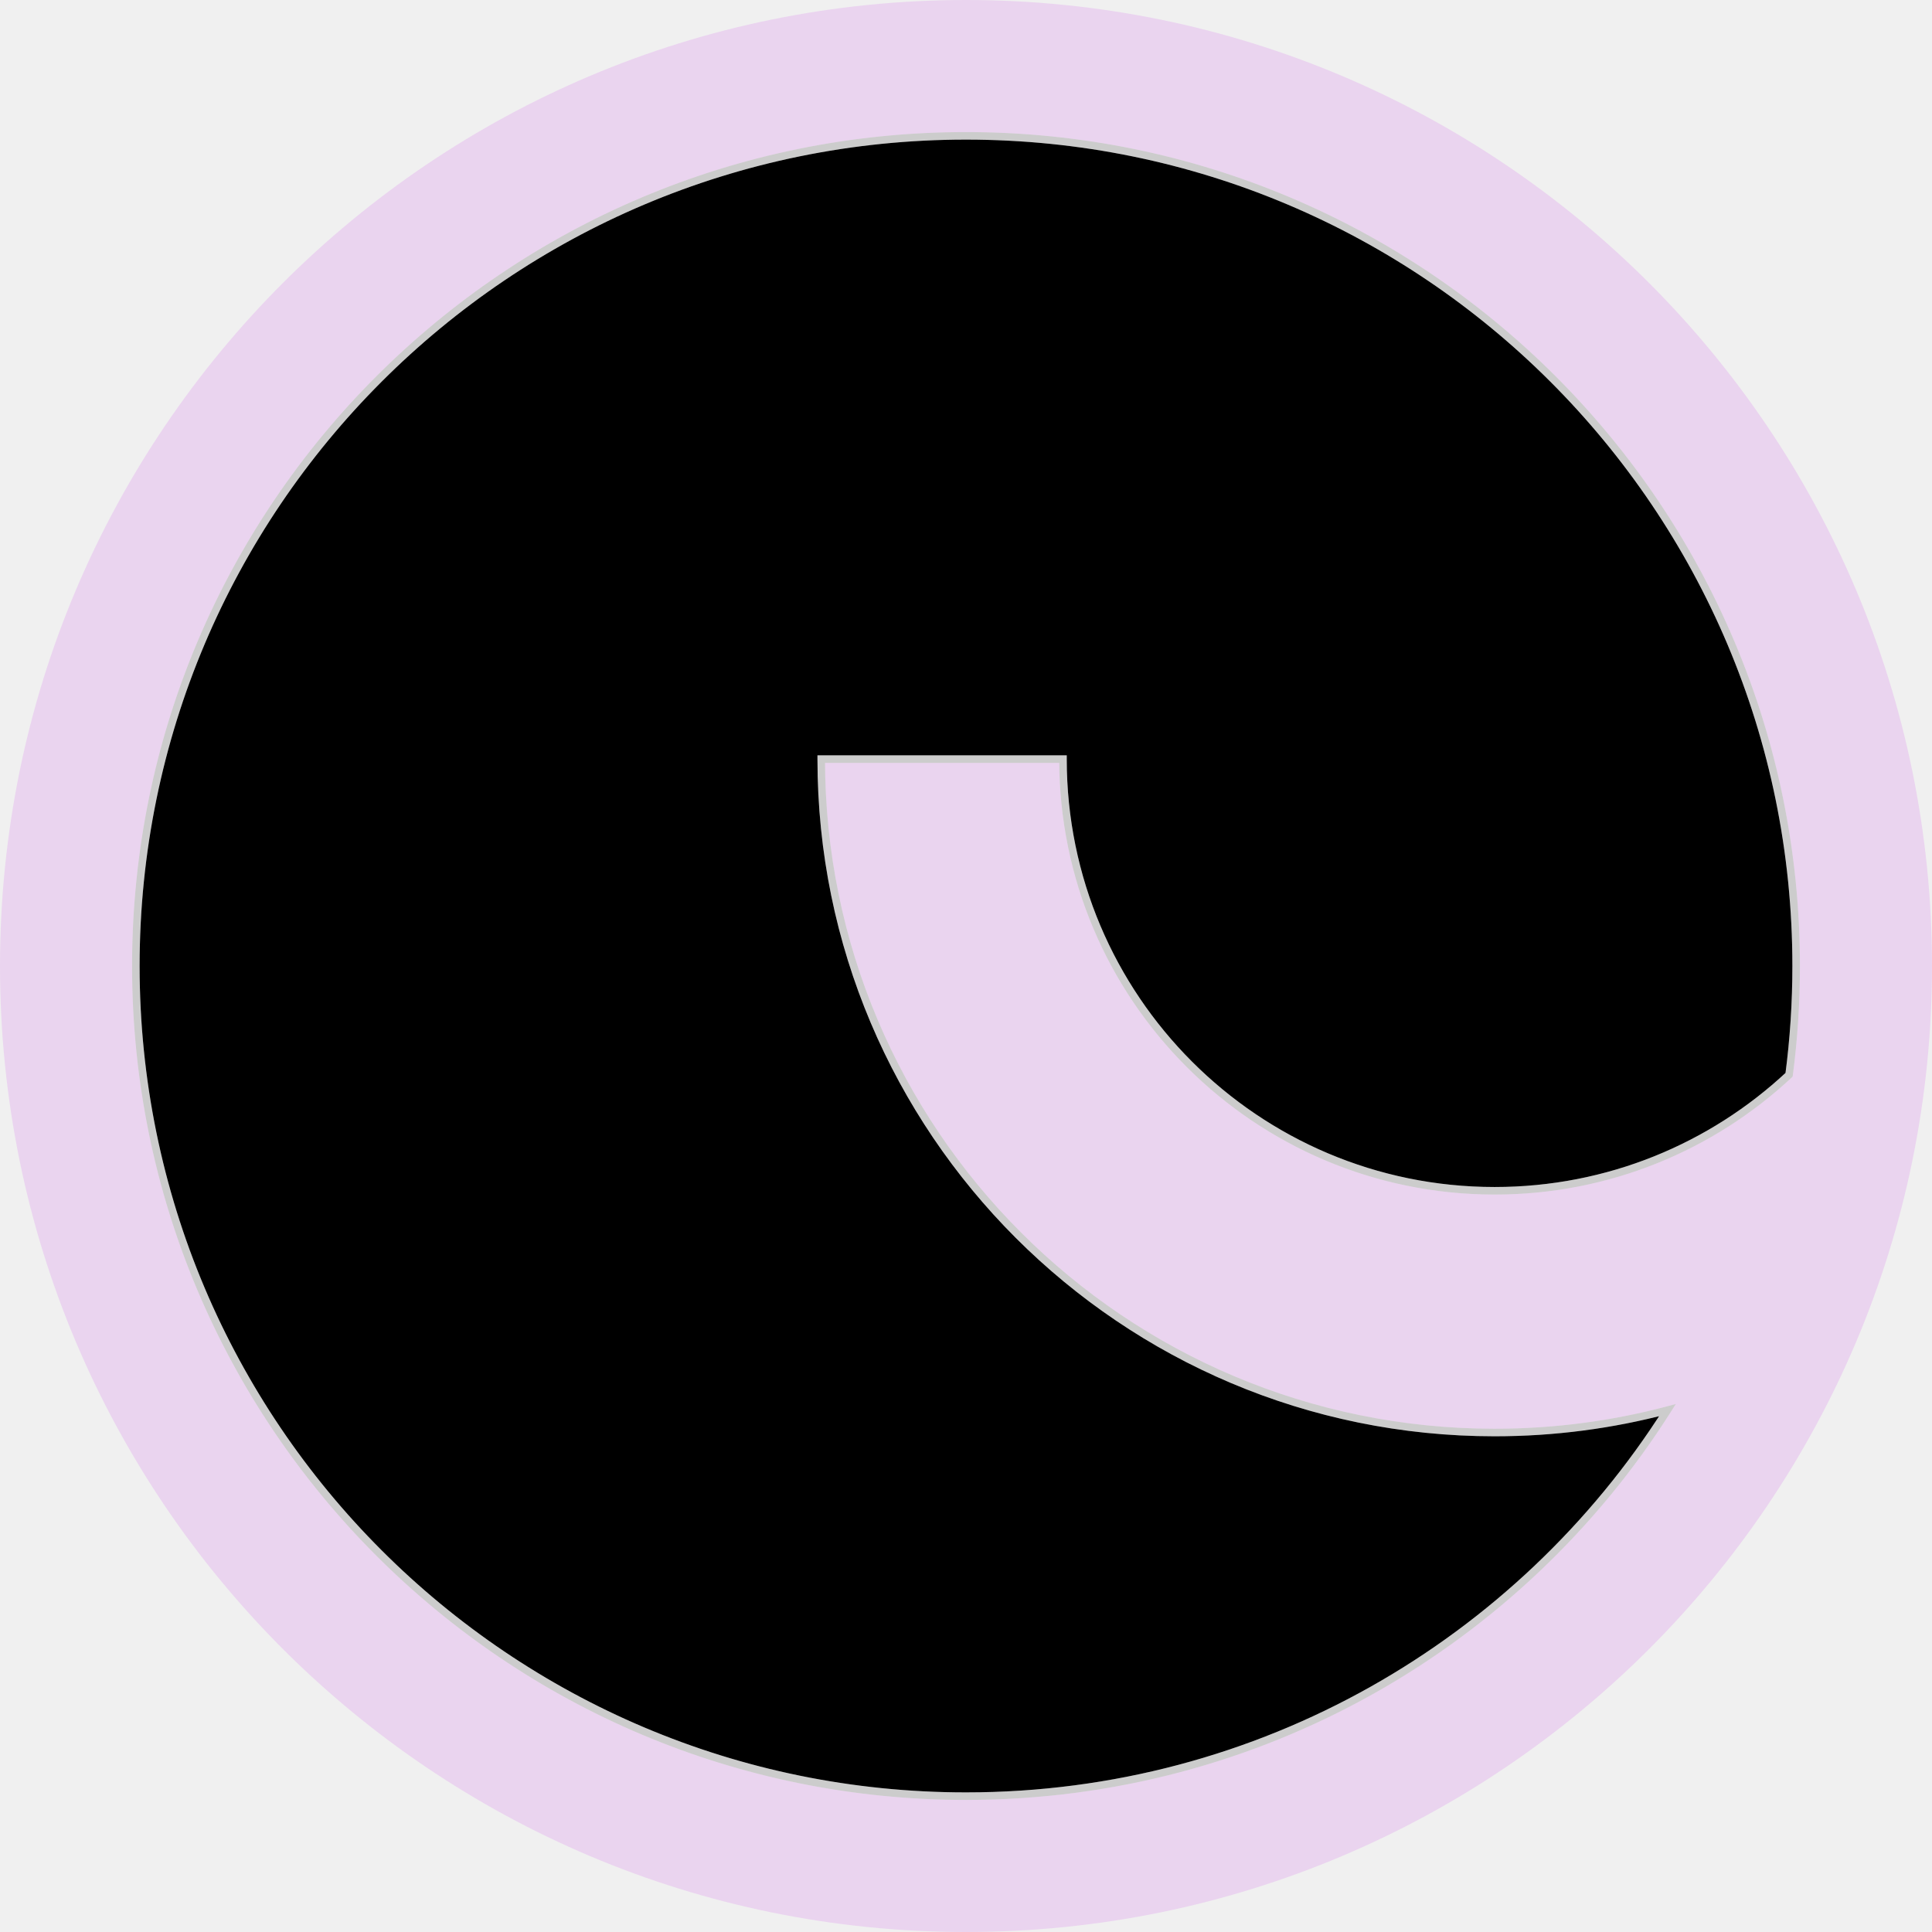
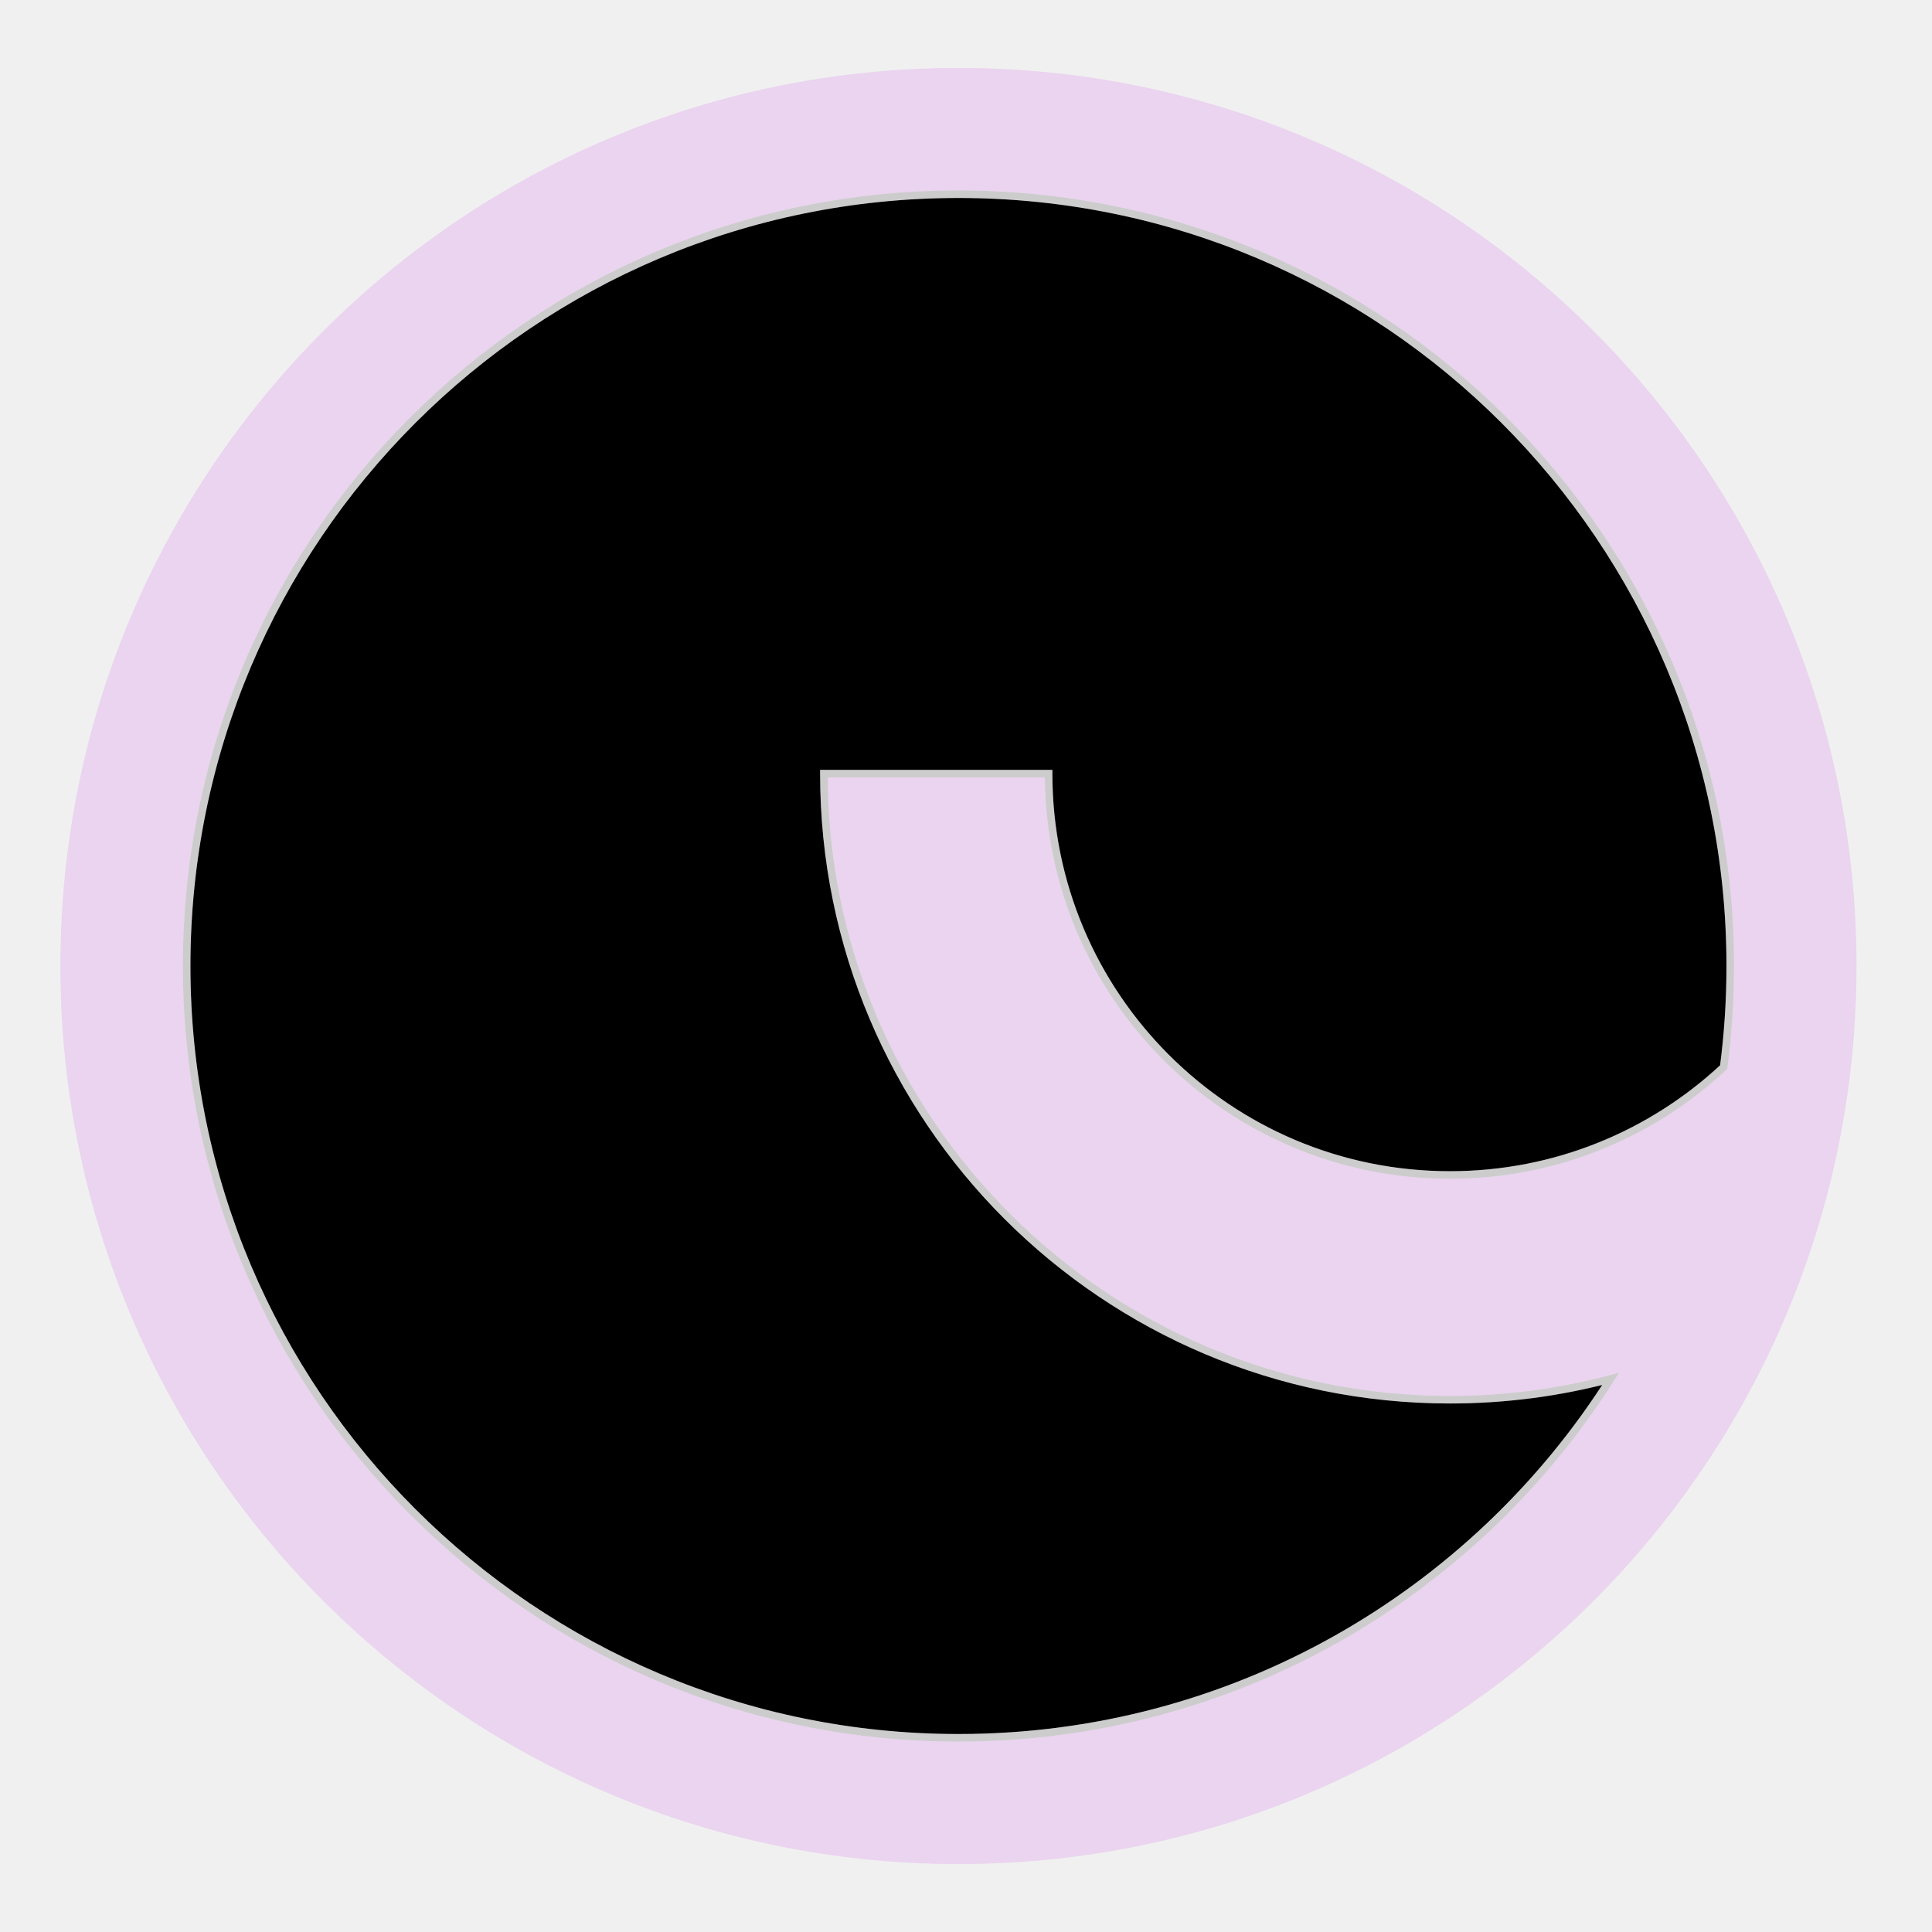
<svg xmlns="http://www.w3.org/2000/svg" width="128" height="128" viewBox="0 0 128 128" fill="none">
-   <rect width="128" height="128" rx="64" fill="#EAD4EF" />
-   <path fill-rule="evenodd" clip-rule="evenodd" d="M110.475 93.425C100.722 108.797 83.552 119 64 119C33.624 119 9 94.376 9 64C9 33.624 33.624 9 64 9C94.376 9 119 33.624 119 64C119 66.443 118.841 68.849 118.532 71.207C113.423 75.975 106.564 78.892 99.025 78.892C83.229 78.892 70.425 66.088 70.425 50.293H54.409C54.409 74.933 74.384 94.908 99.025 94.908C102.983 94.908 106.821 94.393 110.475 93.425Z" fill="black" />
-   <path d="M110.475 93.425L110.686 93.559L111.028 93.02L110.411 93.184L110.475 93.425ZM118.532 71.207L118.703 71.39L118.768 71.329L118.78 71.24L118.532 71.207ZM70.425 50.293H70.675V50.043H70.425V50.293ZM54.409 50.293V50.043H54.159V50.293H54.409ZM64 119.25C83.642 119.25 100.889 109 110.686 93.559L110.264 93.291C100.555 108.594 83.463 118.75 64 118.75V119.25ZM8.75 64C8.75 94.514 33.486 119.25 64 119.25V118.75C33.762 118.75 9.25 94.238 9.25 64H8.75ZM64 8.75C33.486 8.75 8.75 33.486 8.75 64H9.25C9.25 33.762 33.762 9.25 64 9.25V8.75ZM119.25 64C119.25 33.486 94.514 8.75 64 8.75V9.25C94.238 9.25 118.75 33.762 118.75 64H119.25ZM118.78 71.24C119.09 68.87 119.25 66.454 119.25 64H118.75C118.75 66.432 118.591 68.827 118.284 71.175L118.78 71.24ZM99.025 79.142C106.63 79.142 113.549 76.199 118.703 71.39L118.361 71.024C113.297 75.751 106.499 78.642 99.025 78.642V79.142ZM70.175 50.293C70.175 66.226 83.091 79.142 99.025 79.142V78.642C83.367 78.642 70.675 65.95 70.675 50.293H70.175ZM54.409 50.543H70.425V50.043H54.409V50.543ZM99.025 94.658C74.522 94.658 54.659 74.795 54.659 50.293H54.159C54.159 75.072 74.246 95.158 99.025 95.158V94.658ZM110.411 93.184C106.778 94.146 102.961 94.658 99.025 94.658V95.158C103.005 95.158 106.864 94.64 110.539 93.667L110.411 93.184Z" fill="white" />
-   <path d="M110.475 93.425L110.686 93.559L111.028 93.02L110.411 93.184L110.475 93.425ZM118.532 71.207L118.703 71.39L118.768 71.329L118.78 71.24L118.532 71.207ZM70.425 50.293H70.675V50.043H70.425V50.293ZM54.409 50.293V50.043H54.159V50.293H54.409ZM64 119.25C83.642 119.25 100.889 109 110.686 93.559L110.264 93.291C100.555 108.594 83.463 118.75 64 118.75V119.25ZM8.75 64C8.75 94.514 33.486 119.25 64 119.25V118.75C33.762 118.75 9.25 94.238 9.25 64H8.75ZM64 8.75C33.486 8.75 8.75 33.486 8.75 64H9.25C9.25 33.762 33.762 9.25 64 9.25V8.75ZM119.25 64C119.25 33.486 94.514 8.75 64 8.75V9.25C94.238 9.25 118.75 33.762 118.75 64H119.25ZM118.78 71.24C119.09 68.87 119.25 66.454 119.25 64H118.75C118.75 66.432 118.591 68.827 118.284 71.175L118.78 71.24ZM99.025 79.142C106.63 79.142 113.549 76.199 118.703 71.39L118.361 71.024C113.297 75.751 106.499 78.642 99.025 78.642V79.142ZM70.175 50.293C70.175 66.226 83.091 79.142 99.025 79.142V78.642C83.367 78.642 70.675 65.95 70.675 50.293H70.175ZM54.409 50.543H70.425V50.043H54.409V50.543ZM99.025 94.658C74.522 94.658 54.659 74.795 54.659 50.293H54.159C54.159 75.072 74.246 95.158 99.025 95.158V94.658ZM110.411 93.184C106.778 94.146 102.961 94.658 99.025 94.658V95.158C103.005 95.158 106.864 94.64 110.539 93.667L110.411 93.184Z" fill="black" fill-opacity="0.2" />
+   <rect x="4" y="4.5" width="119" height="119" rx="59.5" fill="#EAD4EF" />
+   <path fill-rule="evenodd" clip-rule="evenodd" d="M106.707 91.356C97.64 105.647 81.678 115.133 63.5 115.133C35.26 115.133 12.367 92.24 12.367 64C12.367 35.76 35.26 12.867 63.5 12.867C91.74 12.867 114.633 35.76 114.633 64C114.633 66.271 114.485 68.508 114.198 70.7C109.448 75.133 103.072 77.845 96.062 77.845C81.377 77.845 69.473 65.941 69.473 51.257H54.584C54.584 74.165 73.154 92.735 96.062 92.735C99.742 92.735 103.31 92.256 106.707 91.356Z" fill="black" />
+   <path d="M106.707 91.356L106.918 91.49L107.26 90.951L106.643 91.115L106.707 91.356ZM114.198 70.7L114.368 70.883L114.434 70.822L114.446 70.733L114.198 70.7ZM69.473 51.257H69.723V51.007H69.473V51.257ZM54.584 51.257V51.007H54.334V51.257H54.584ZM63.5 115.383C81.767 115.383 97.807 105.851 106.918 91.49L106.496 91.222C97.473 105.444 81.588 114.883 63.5 114.883V115.383ZM12.117 64C12.117 92.378 35.122 115.383 63.5 115.383V114.883C35.398 114.883 12.617 92.102 12.617 64H12.117ZM63.5 12.617C35.122 12.617 12.117 35.622 12.117 64H12.617C12.617 35.898 35.398 13.117 63.5 13.117V12.617ZM114.883 64C114.883 35.622 91.878 12.617 63.5 12.617V13.117C91.602 13.117 114.383 35.898 114.383 64H114.883ZM114.446 70.733C114.734 68.529 114.883 66.282 114.883 64H114.383C114.383 66.26 114.235 68.486 113.95 70.668L114.446 70.733ZM96.062 78.095C103.137 78.095 109.574 75.357 114.368 70.883L114.027 70.518C109.321 74.909 103.006 77.595 96.062 77.595V78.095ZM69.223 51.257C69.223 66.079 81.239 78.095 96.062 78.095V77.595C81.515 77.595 69.723 65.803 69.723 51.257H69.223ZM54.584 51.507H69.473V51.007H54.584V51.507ZM96.062 92.485C73.292 92.485 54.834 74.027 54.834 51.257H54.334C54.334 74.303 73.016 92.985 96.062 92.985V92.485ZM106.643 91.115C103.267 92.009 99.72 92.485 96.062 92.485V92.985C99.764 92.985 103.353 92.503 106.771 91.598L106.643 91.115Z" fill="white" />
+   <path d="M106.707 91.356L106.918 91.49L107.26 90.951L106.643 91.115L106.707 91.356ZM114.198 70.7L114.368 70.883L114.434 70.822L114.446 70.733L114.198 70.7ZM69.473 51.257H69.723V51.007H69.473V51.257ZM54.584 51.257V51.007H54.334V51.257H54.584ZM63.5 115.383C81.767 115.383 97.807 105.851 106.918 91.49L106.496 91.222C97.473 105.444 81.588 114.883 63.5 114.883V115.383ZM12.117 64C12.117 92.378 35.122 115.383 63.5 115.383V114.883C35.398 114.883 12.617 92.102 12.617 64H12.117ZM63.5 12.617C35.122 12.617 12.117 35.622 12.117 64H12.617C12.617 35.898 35.398 13.117 63.5 13.117V12.617ZM114.883 64C114.883 35.622 91.878 12.617 63.5 12.617V13.117C91.602 13.117 114.383 35.898 114.383 64H114.883ZM114.446 70.733C114.734 68.529 114.883 66.282 114.883 64H114.383C114.383 66.26 114.235 68.486 113.95 70.668L114.446 70.733ZM96.062 78.095C103.137 78.095 109.574 75.357 114.368 70.883L114.027 70.518C109.321 74.909 103.006 77.595 96.062 77.595V78.095ZM69.223 51.257C69.223 66.079 81.239 78.095 96.062 78.095V77.595C81.515 77.595 69.723 65.803 69.723 51.257H69.223ZM54.584 51.507H69.473V51.007H54.584V51.507ZM96.062 92.485C73.292 92.485 54.834 74.027 54.834 51.257H54.334C54.334 74.303 73.016 92.985 96.062 92.985V92.485ZM106.643 91.115C103.267 92.009 99.72 92.485 96.062 92.485V92.985C99.764 92.985 103.353 92.503 106.771 91.598L106.643 91.115Z" fill="black" fill-opacity="0.2" />
</svg>
